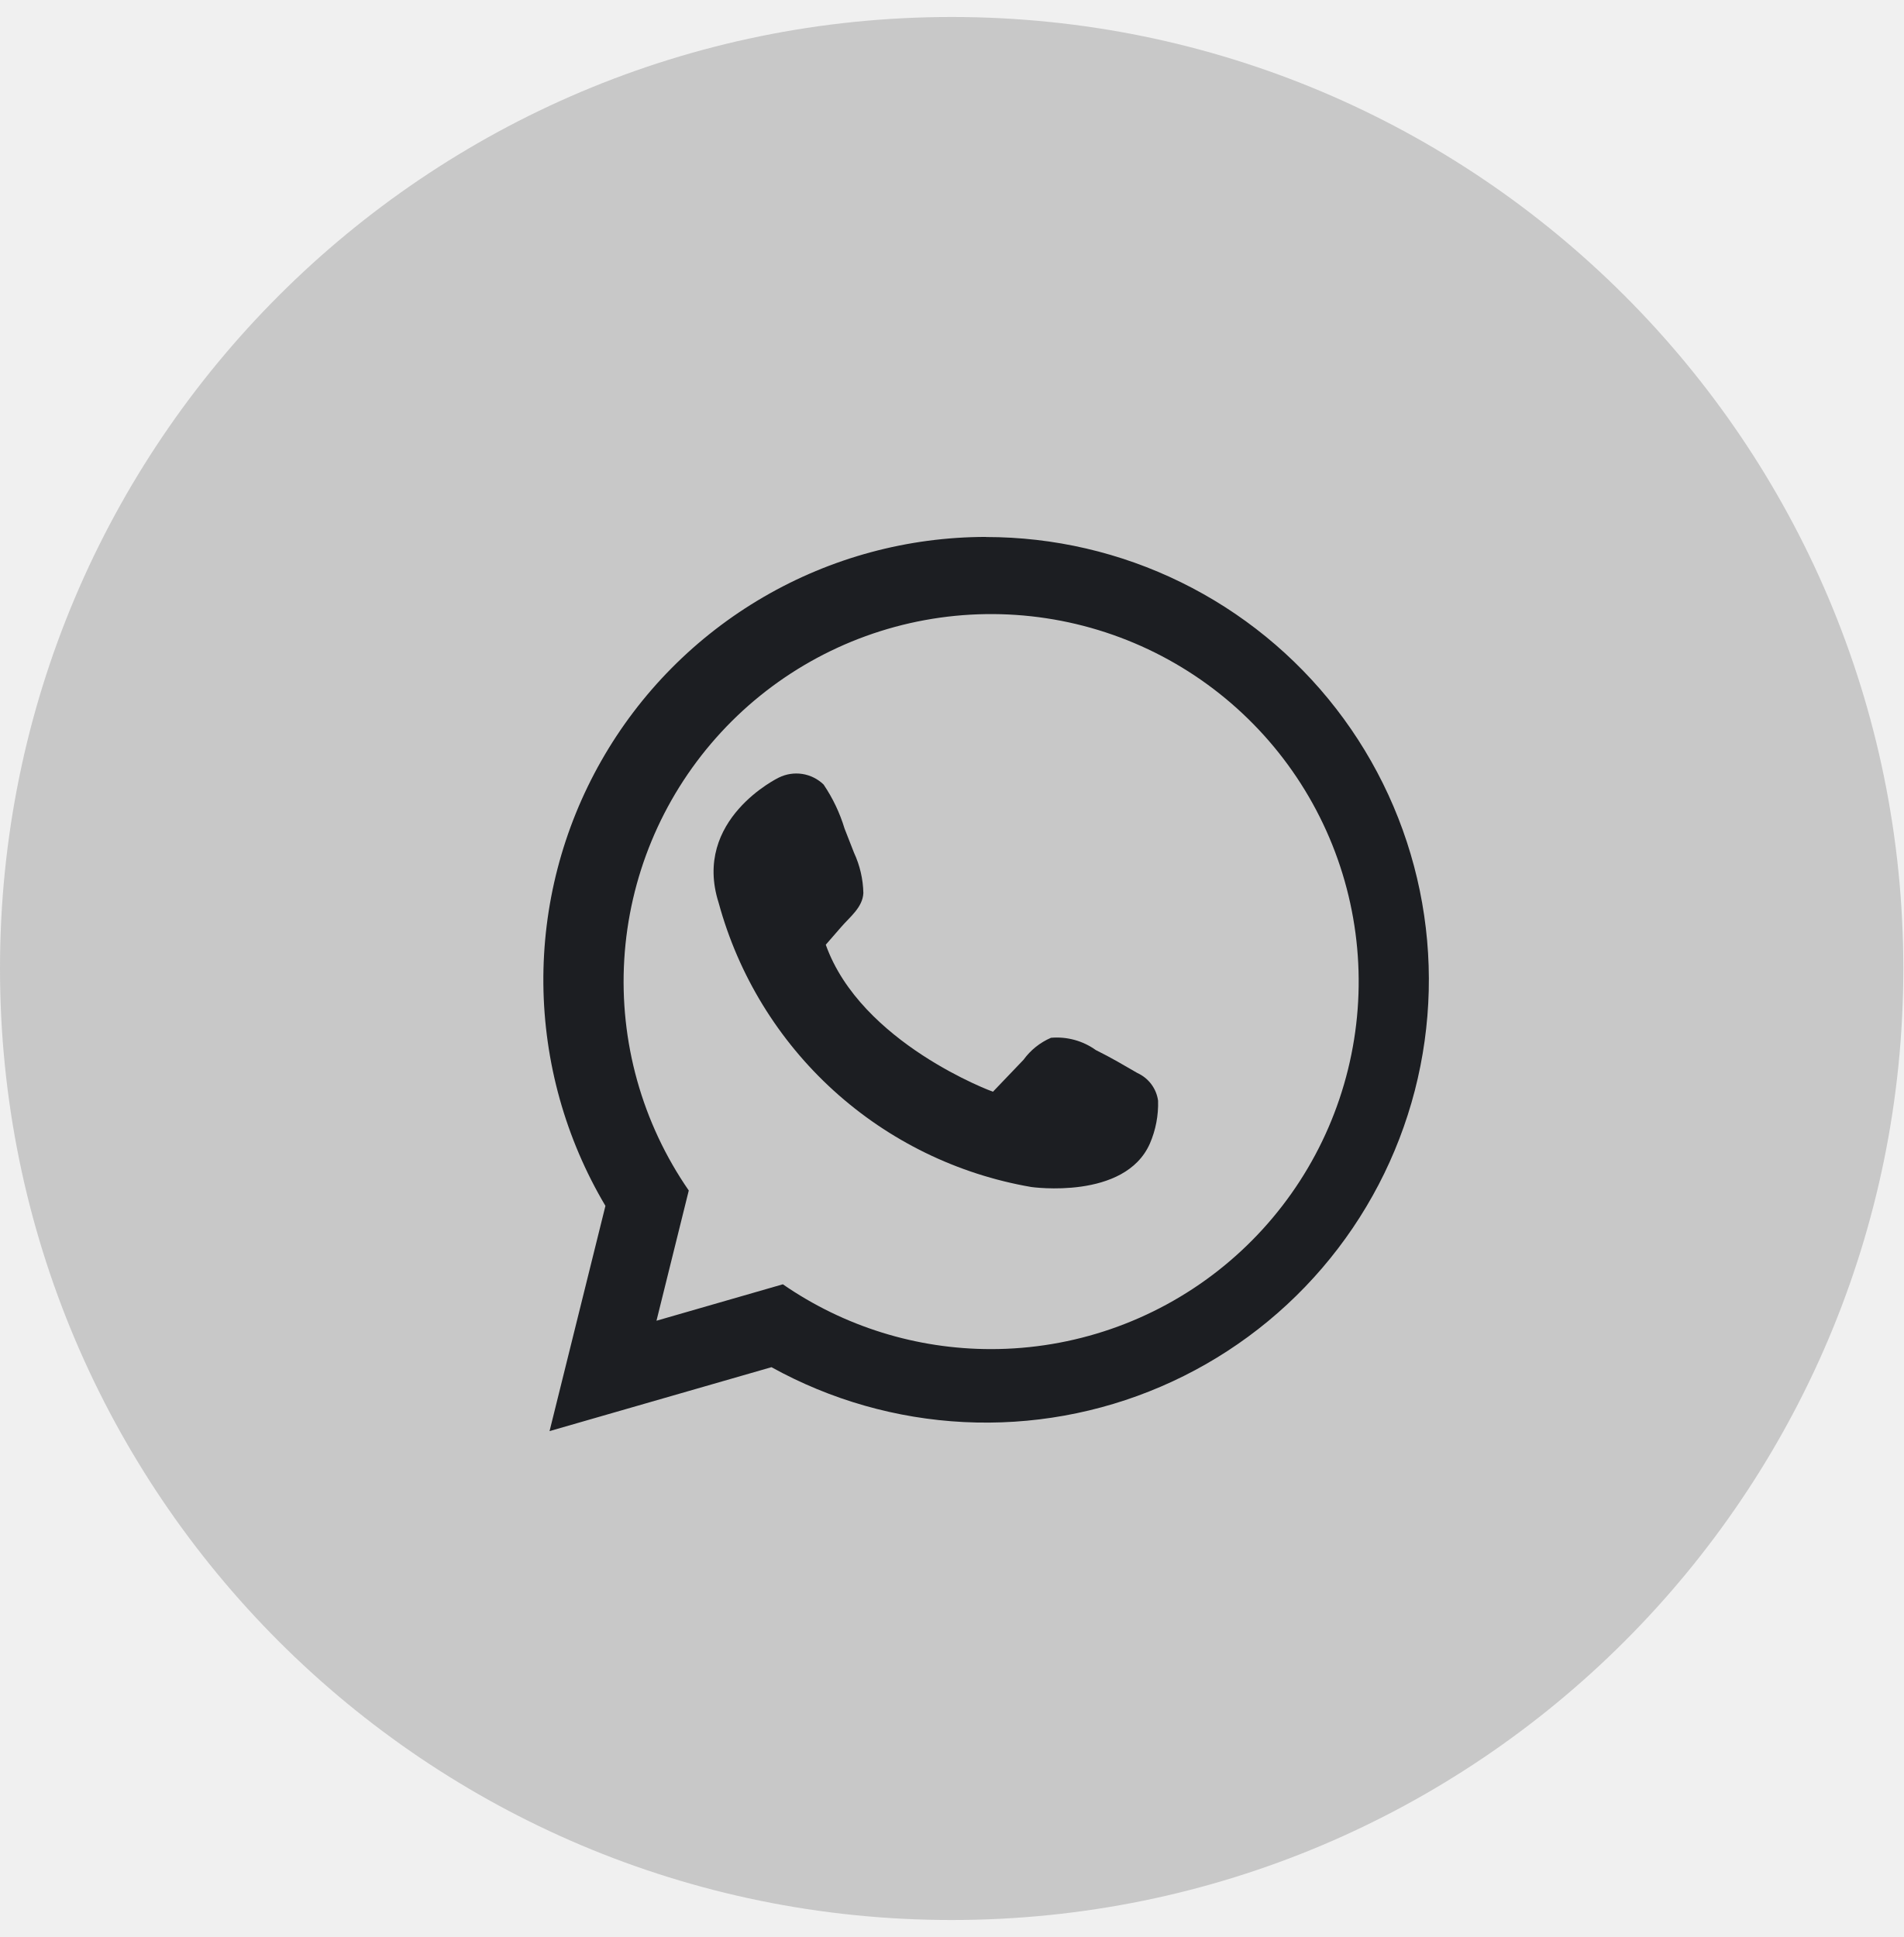
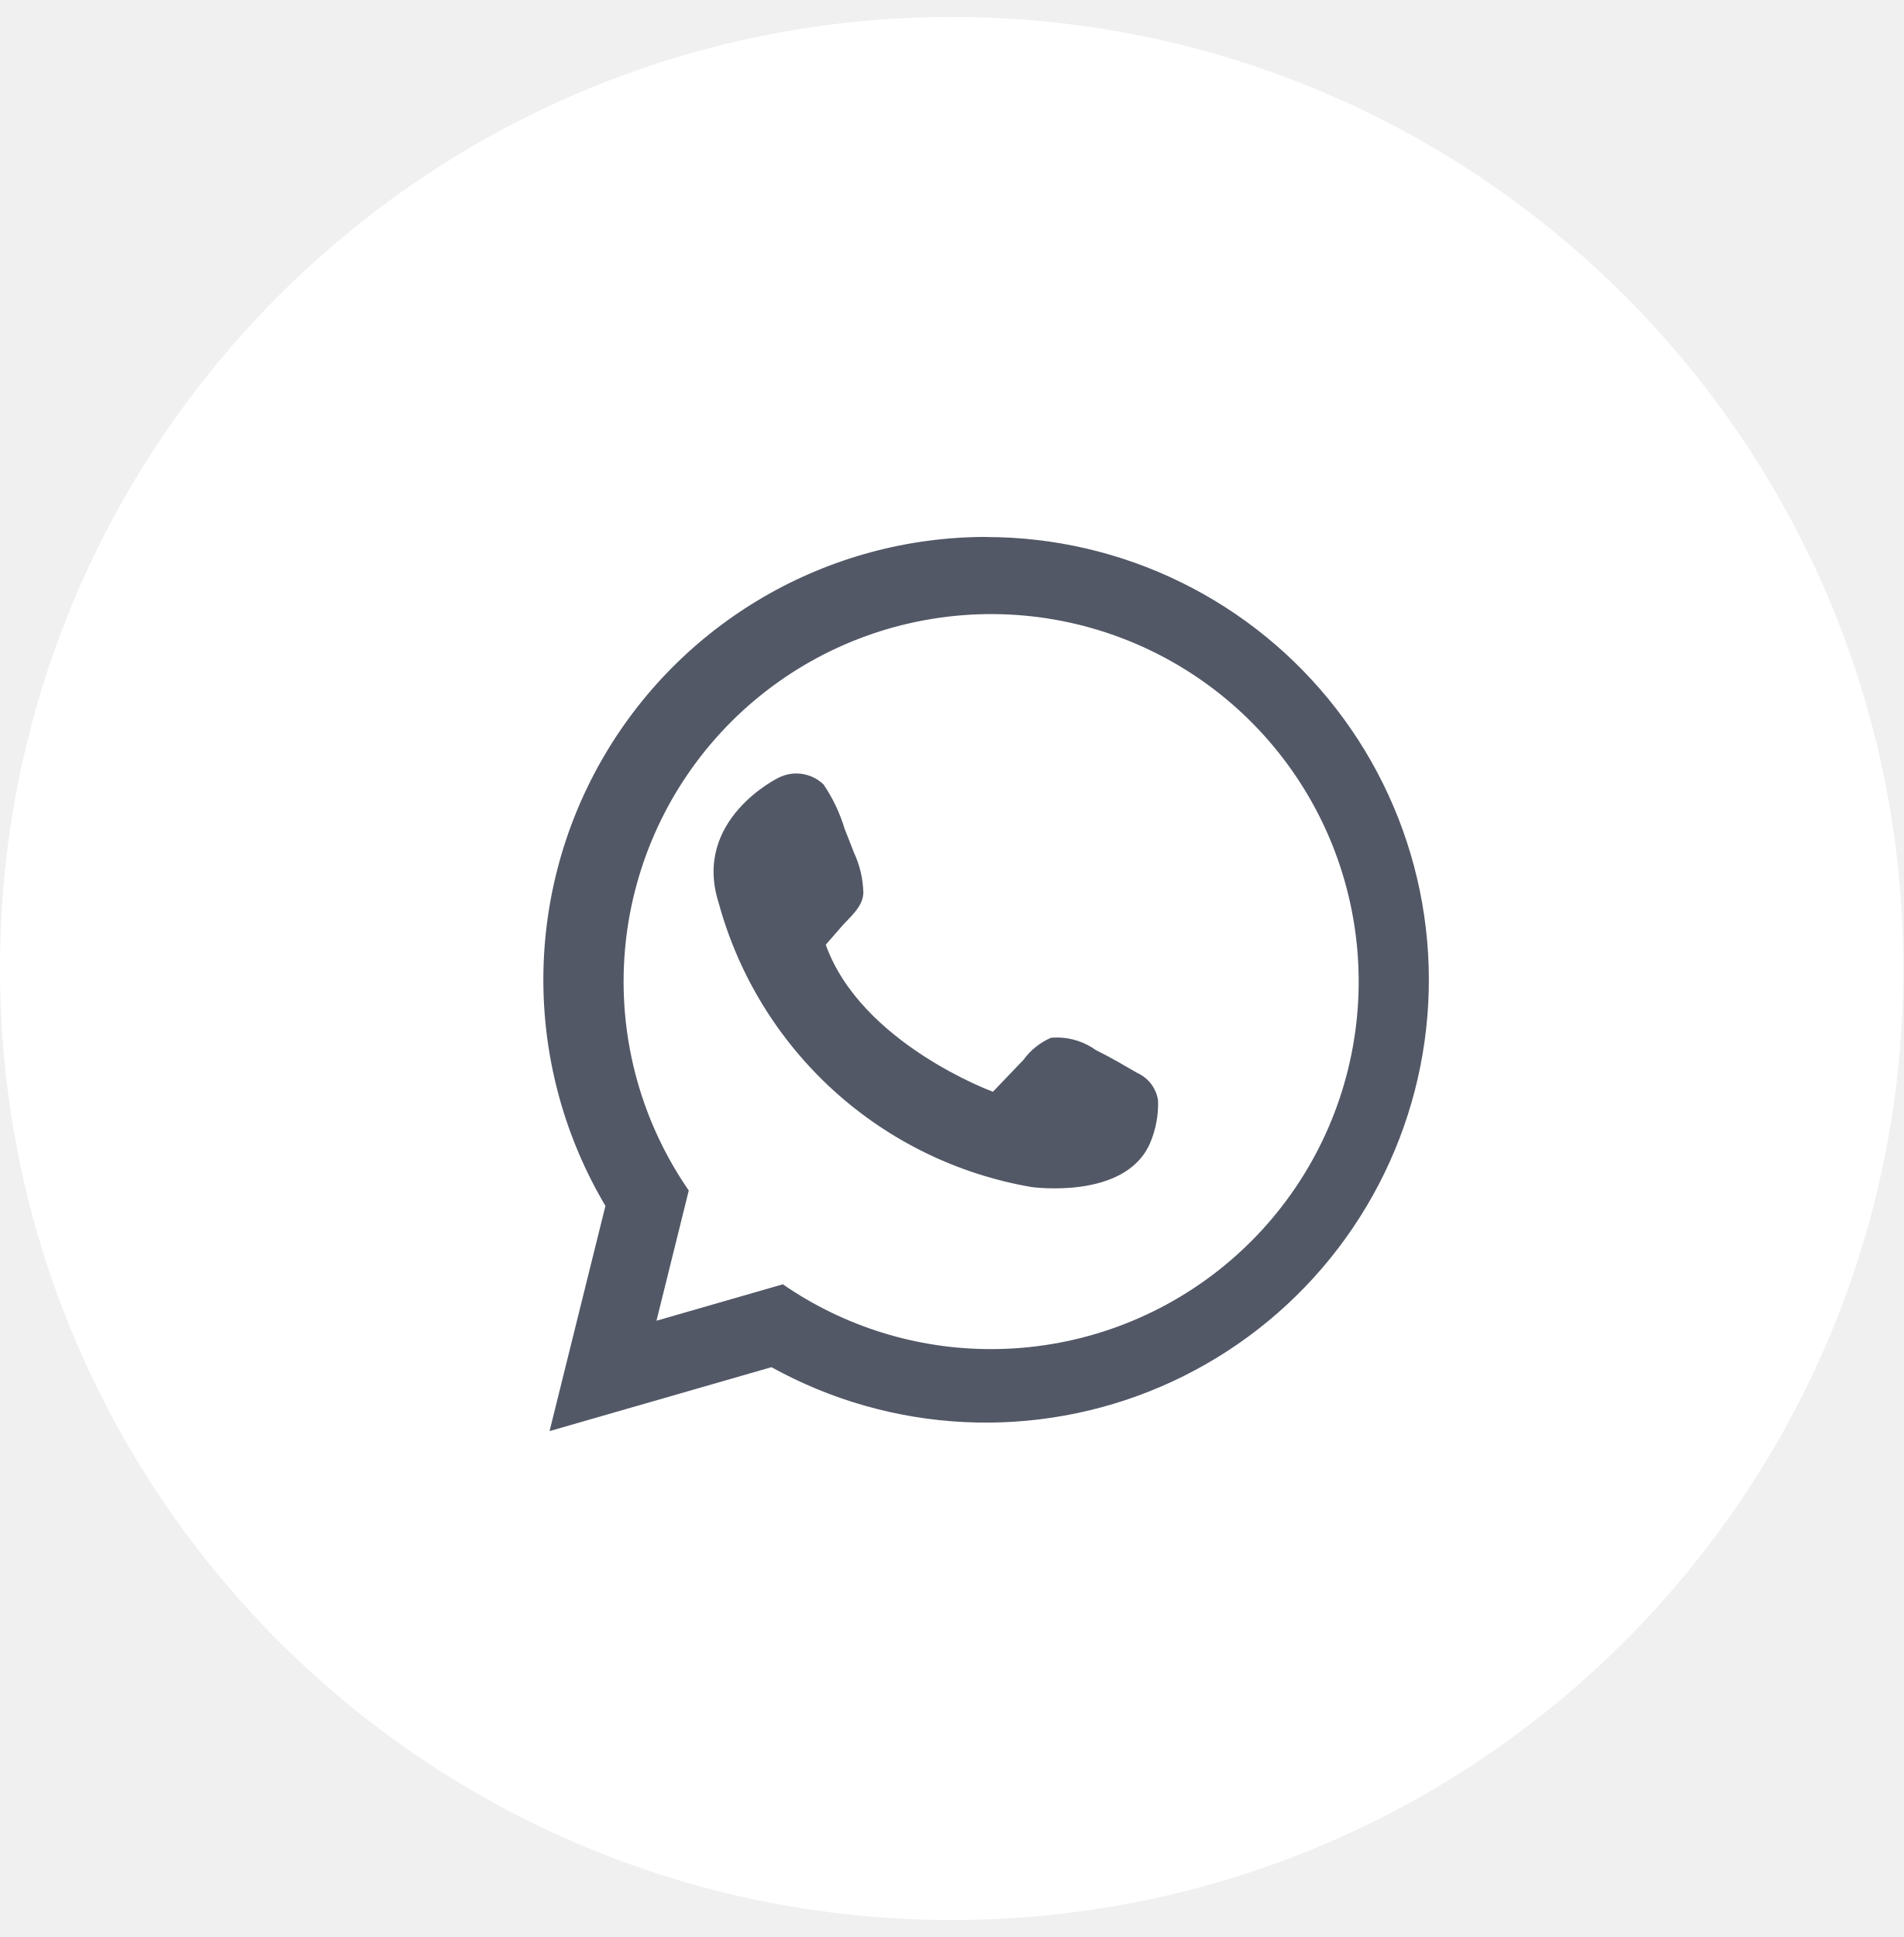
<svg xmlns="http://www.w3.org/2000/svg" width="56" height="57" viewBox="0 0 56 57" fill="none">
-   <path d="M28 56.5C43.464 56.5 56 43.964 56 28.5C56 13.036 43.464 0.5 28 0.5C12.536 0.5 0 13.036 0 28.5C0 43.964 12.536 56.5 28 56.5Z" fill="#C8C8C8" />
-   <path d="M29.013 15.8C26.712 15.801 24.453 16.411 22.465 17.568C20.476 18.725 18.829 20.388 17.692 22.387C16.554 24.387 15.966 26.652 15.987 28.952C16.009 31.253 16.639 33.507 17.813 35.485L16.169 42.113L22.698 40.232C24.438 41.195 26.375 41.748 28.361 41.847C30.347 41.946 32.33 41.589 34.157 40.803C35.984 40.018 37.607 38.825 38.901 37.315C40.196 35.805 41.128 34.019 41.626 32.094C42.123 30.169 42.174 28.155 41.773 26.207C41.372 24.259 40.531 22.429 39.313 20.856C38.096 19.284 36.535 18.011 34.749 17.135C32.964 16.259 31.002 15.803 29.013 15.803V15.8ZM29.16 39.7C26.971 39.702 24.834 39.037 23.033 37.793L19.315 38.865L20.265 35.033C18.89 33.044 18.222 30.651 18.367 28.237C18.512 25.823 19.461 23.528 21.064 21.717C22.667 19.906 24.83 18.685 27.209 18.248C29.587 17.812 32.043 18.185 34.185 19.308C36.326 20.432 38.029 22.24 39.022 24.445C40.015 26.65 40.24 29.124 39.661 31.472C39.083 33.82 37.734 35.906 35.83 37.398C33.927 38.889 31.578 39.7 29.16 39.7Z" fill="#1C1E22" />
-   <path d="M24.296 27.8L24.749 27.279C25.003 26.984 25.383 26.7 25.402 26.279C25.393 25.87 25.3 25.466 25.127 25.094C25.035 24.857 24.94 24.62 24.848 24.381C24.709 23.921 24.502 23.485 24.232 23.087C24.061 22.921 23.842 22.812 23.606 22.775C23.37 22.739 23.128 22.776 22.914 22.882C22.914 22.882 20.358 24.111 21.145 26.57C21.724 28.695 22.897 30.61 24.526 32.091C26.155 33.571 28.173 34.557 30.343 34.93C30.343 34.93 33.095 35.324 33.832 33.651C34.004 33.254 34.086 32.823 34.073 32.39C34.049 32.214 33.98 32.047 33.874 31.905C33.768 31.763 33.627 31.65 33.465 31.576C33.065 31.345 32.702 31.128 32.241 30.9C31.859 30.626 31.391 30.498 30.922 30.539C30.6 30.678 30.321 30.901 30.115 31.185C29.815 31.501 29.515 31.812 29.215 32.126C29.212 32.13 25.327 30.699 24.296 27.8Z" fill="#1C1E22" />
+   <path d="M28 56.5C43.464 56.5 56 43.964 56 28.5C56 13.036 43.464 0.5 28 0.5C12.536 0.5 0 13.036 0 28.5C0 43.964 12.536 56.5 28 56.5Z" fill="white" />
+   <path d="M29.013 15.8C26.712 15.801 24.453 16.411 22.465 17.568C20.476 18.725 18.829 20.388 17.692 22.387C16.554 24.387 15.966 26.652 15.987 28.953C16.009 31.253 16.639 33.507 17.813 35.485L16.169 42.113L22.698 40.232C24.438 41.195 26.375 41.748 28.361 41.847C30.347 41.946 32.33 41.589 34.157 40.803C35.984 40.018 37.607 38.825 38.901 37.315C40.196 35.805 41.128 34.02 41.626 32.094C42.123 30.169 42.174 28.155 41.773 26.207C41.372 24.259 40.531 22.429 39.313 20.856C38.096 19.284 36.535 18.011 34.749 17.135C32.964 16.259 31.002 15.803 29.013 15.803V15.8ZM29.16 39.7C26.971 39.703 24.834 39.037 23.033 37.793L19.315 38.865L20.265 35.033C18.89 33.044 18.222 30.651 18.367 28.237C18.512 25.823 19.461 23.528 21.064 21.717C22.667 19.907 24.83 18.685 27.209 18.249C29.587 17.812 32.043 18.185 34.185 19.309C36.326 20.432 38.029 22.241 39.022 24.445C40.015 26.651 40.24 29.125 39.661 31.473C39.083 33.82 37.734 35.907 35.83 37.398C33.927 38.889 31.578 39.7 29.16 39.7Z" fill="#535867" />
+   <path d="M24.296 27.8L24.749 27.279C25.003 26.984 25.383 26.7 25.402 26.279C25.393 25.869 25.3 25.466 25.127 25.094C25.035 24.857 24.94 24.62 24.848 24.381C24.709 23.921 24.502 23.485 24.232 23.087C24.061 22.921 23.842 22.812 23.606 22.775C23.37 22.738 23.128 22.776 22.914 22.882C22.914 22.882 20.358 24.111 21.145 26.57C21.724 28.694 22.897 30.609 24.526 32.09C26.155 33.571 28.173 34.556 30.343 34.93C30.343 34.93 33.095 35.324 33.832 33.651C34.004 33.254 34.086 32.823 34.073 32.39C34.049 32.214 33.98 32.047 33.874 31.905C33.768 31.762 33.627 31.649 33.465 31.576C33.065 31.345 32.702 31.128 32.241 30.9C31.859 30.626 31.391 30.497 30.922 30.539C30.6 30.678 30.321 30.901 30.115 31.185C29.815 31.501 29.515 31.812 29.215 32.126C29.212 32.13 25.327 30.699 24.296 27.8Z" fill="#535867" />
</svg>
